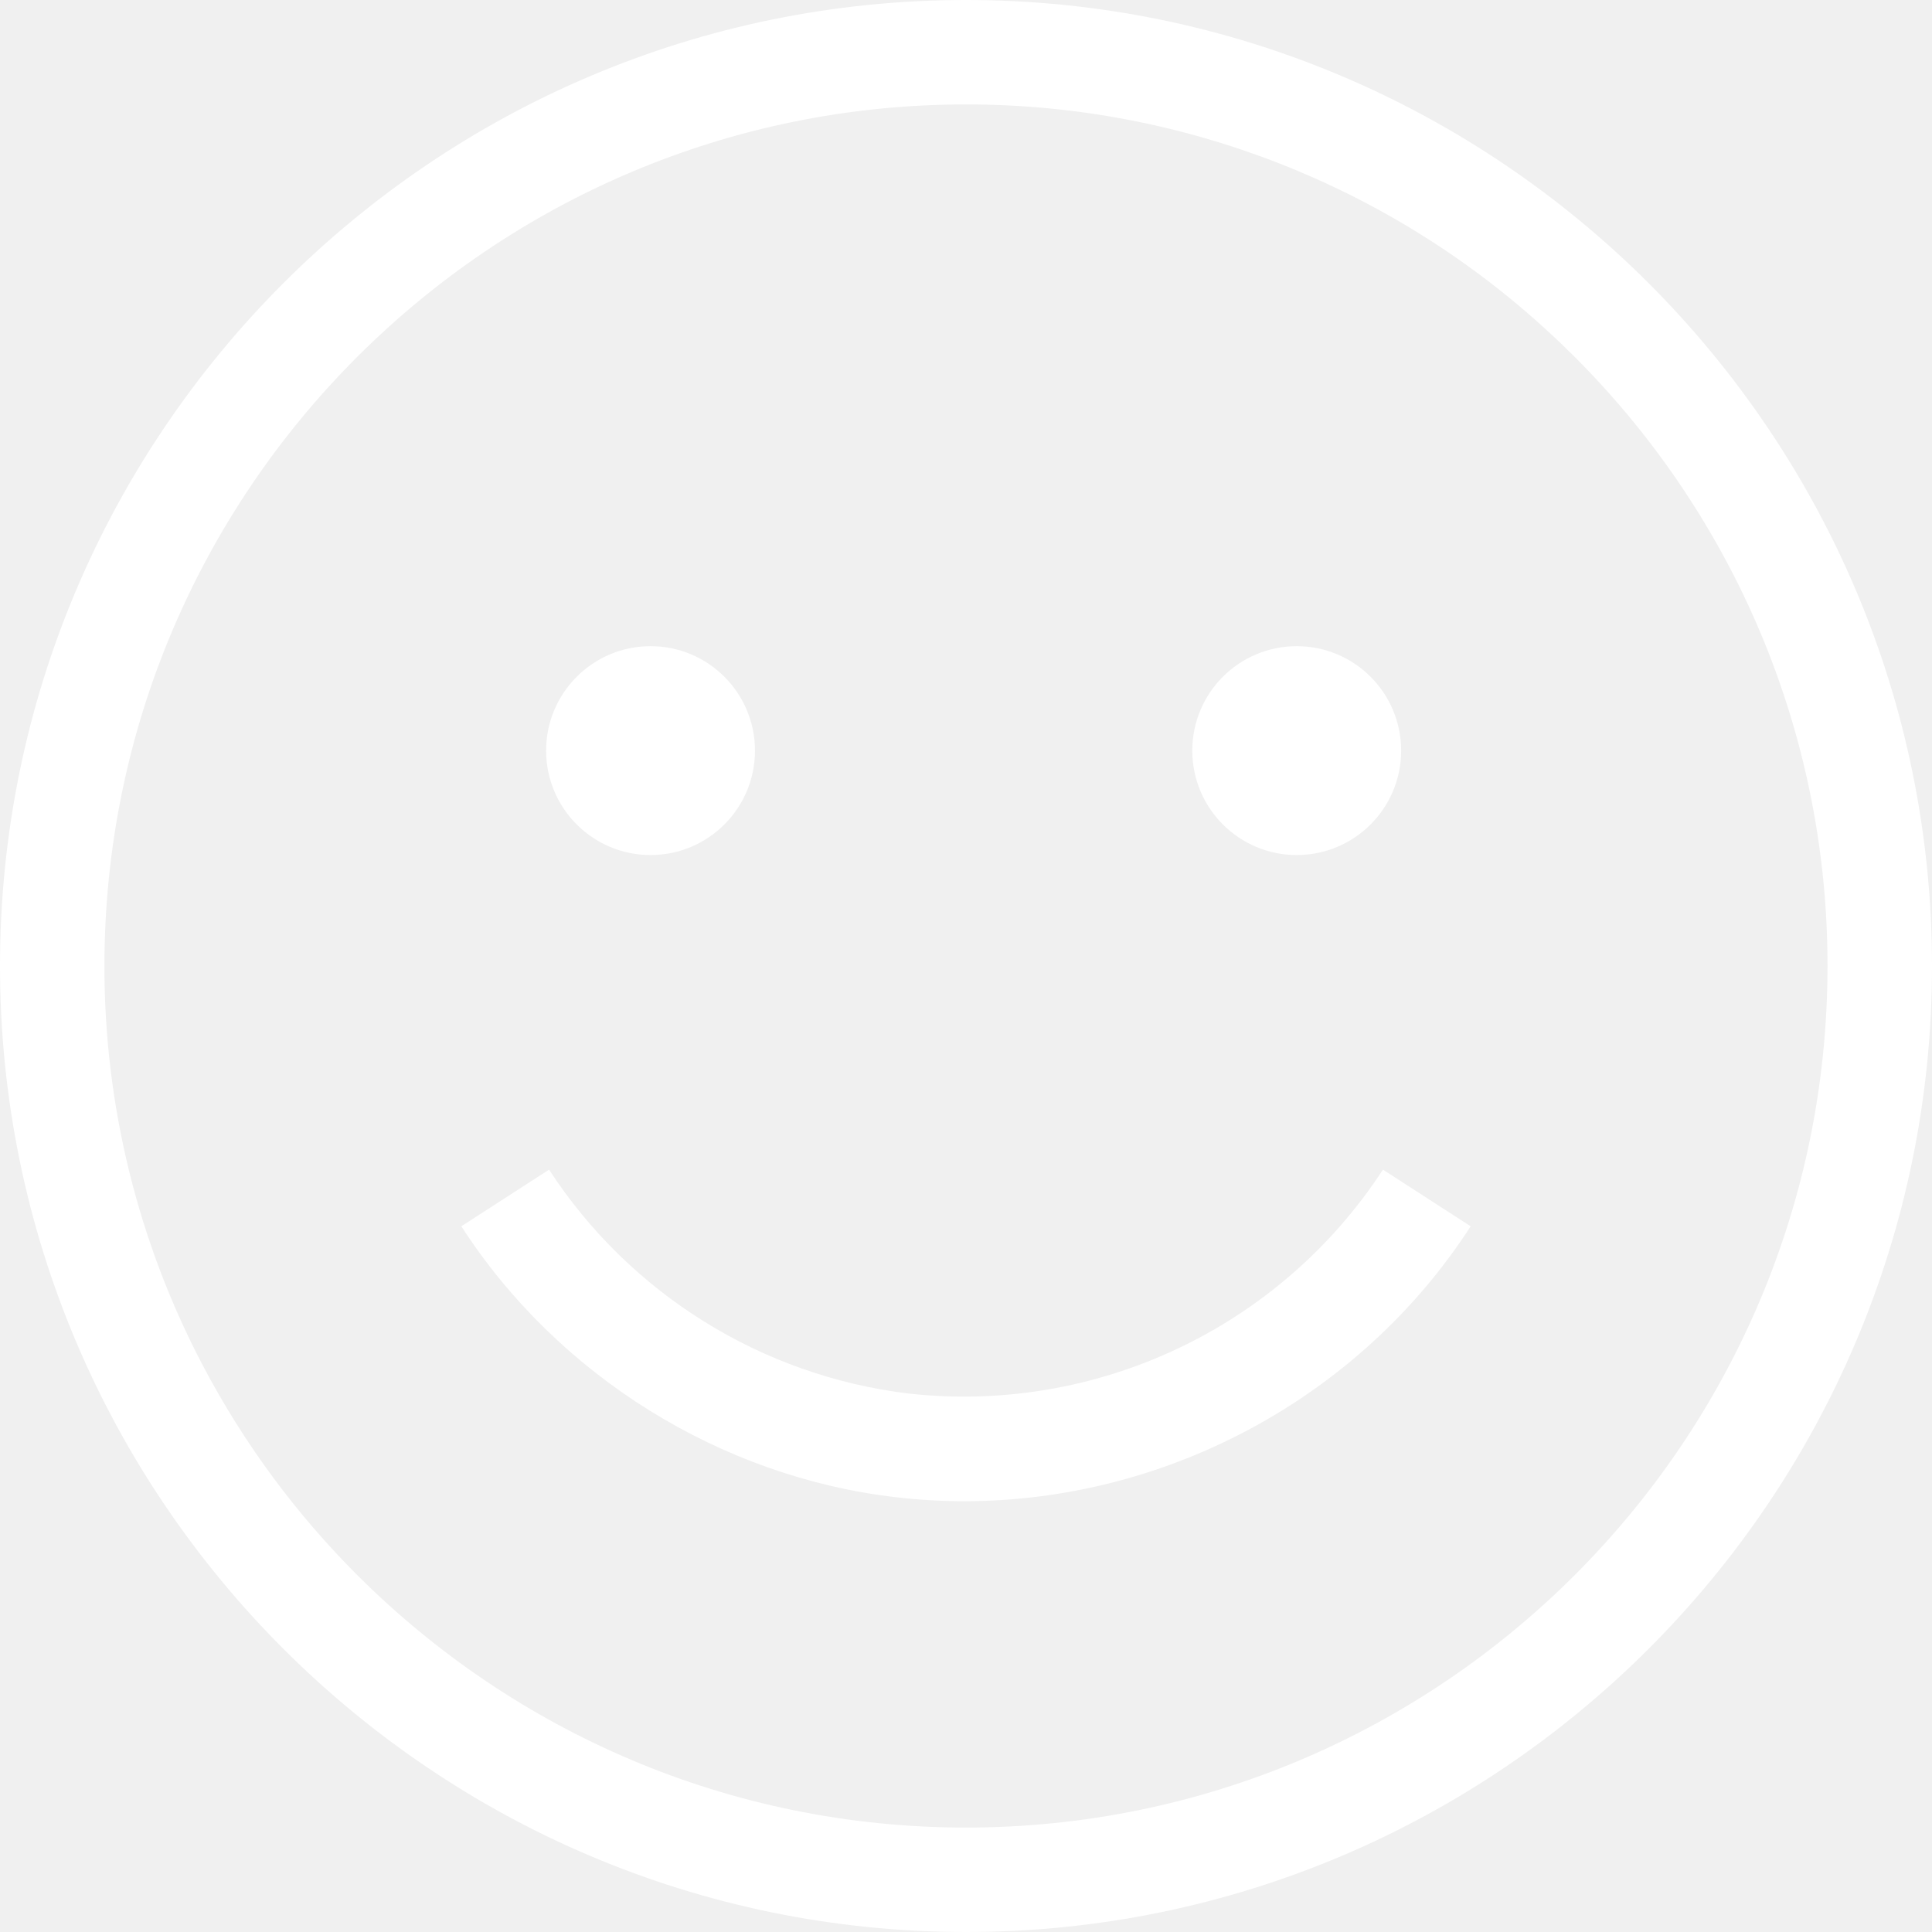
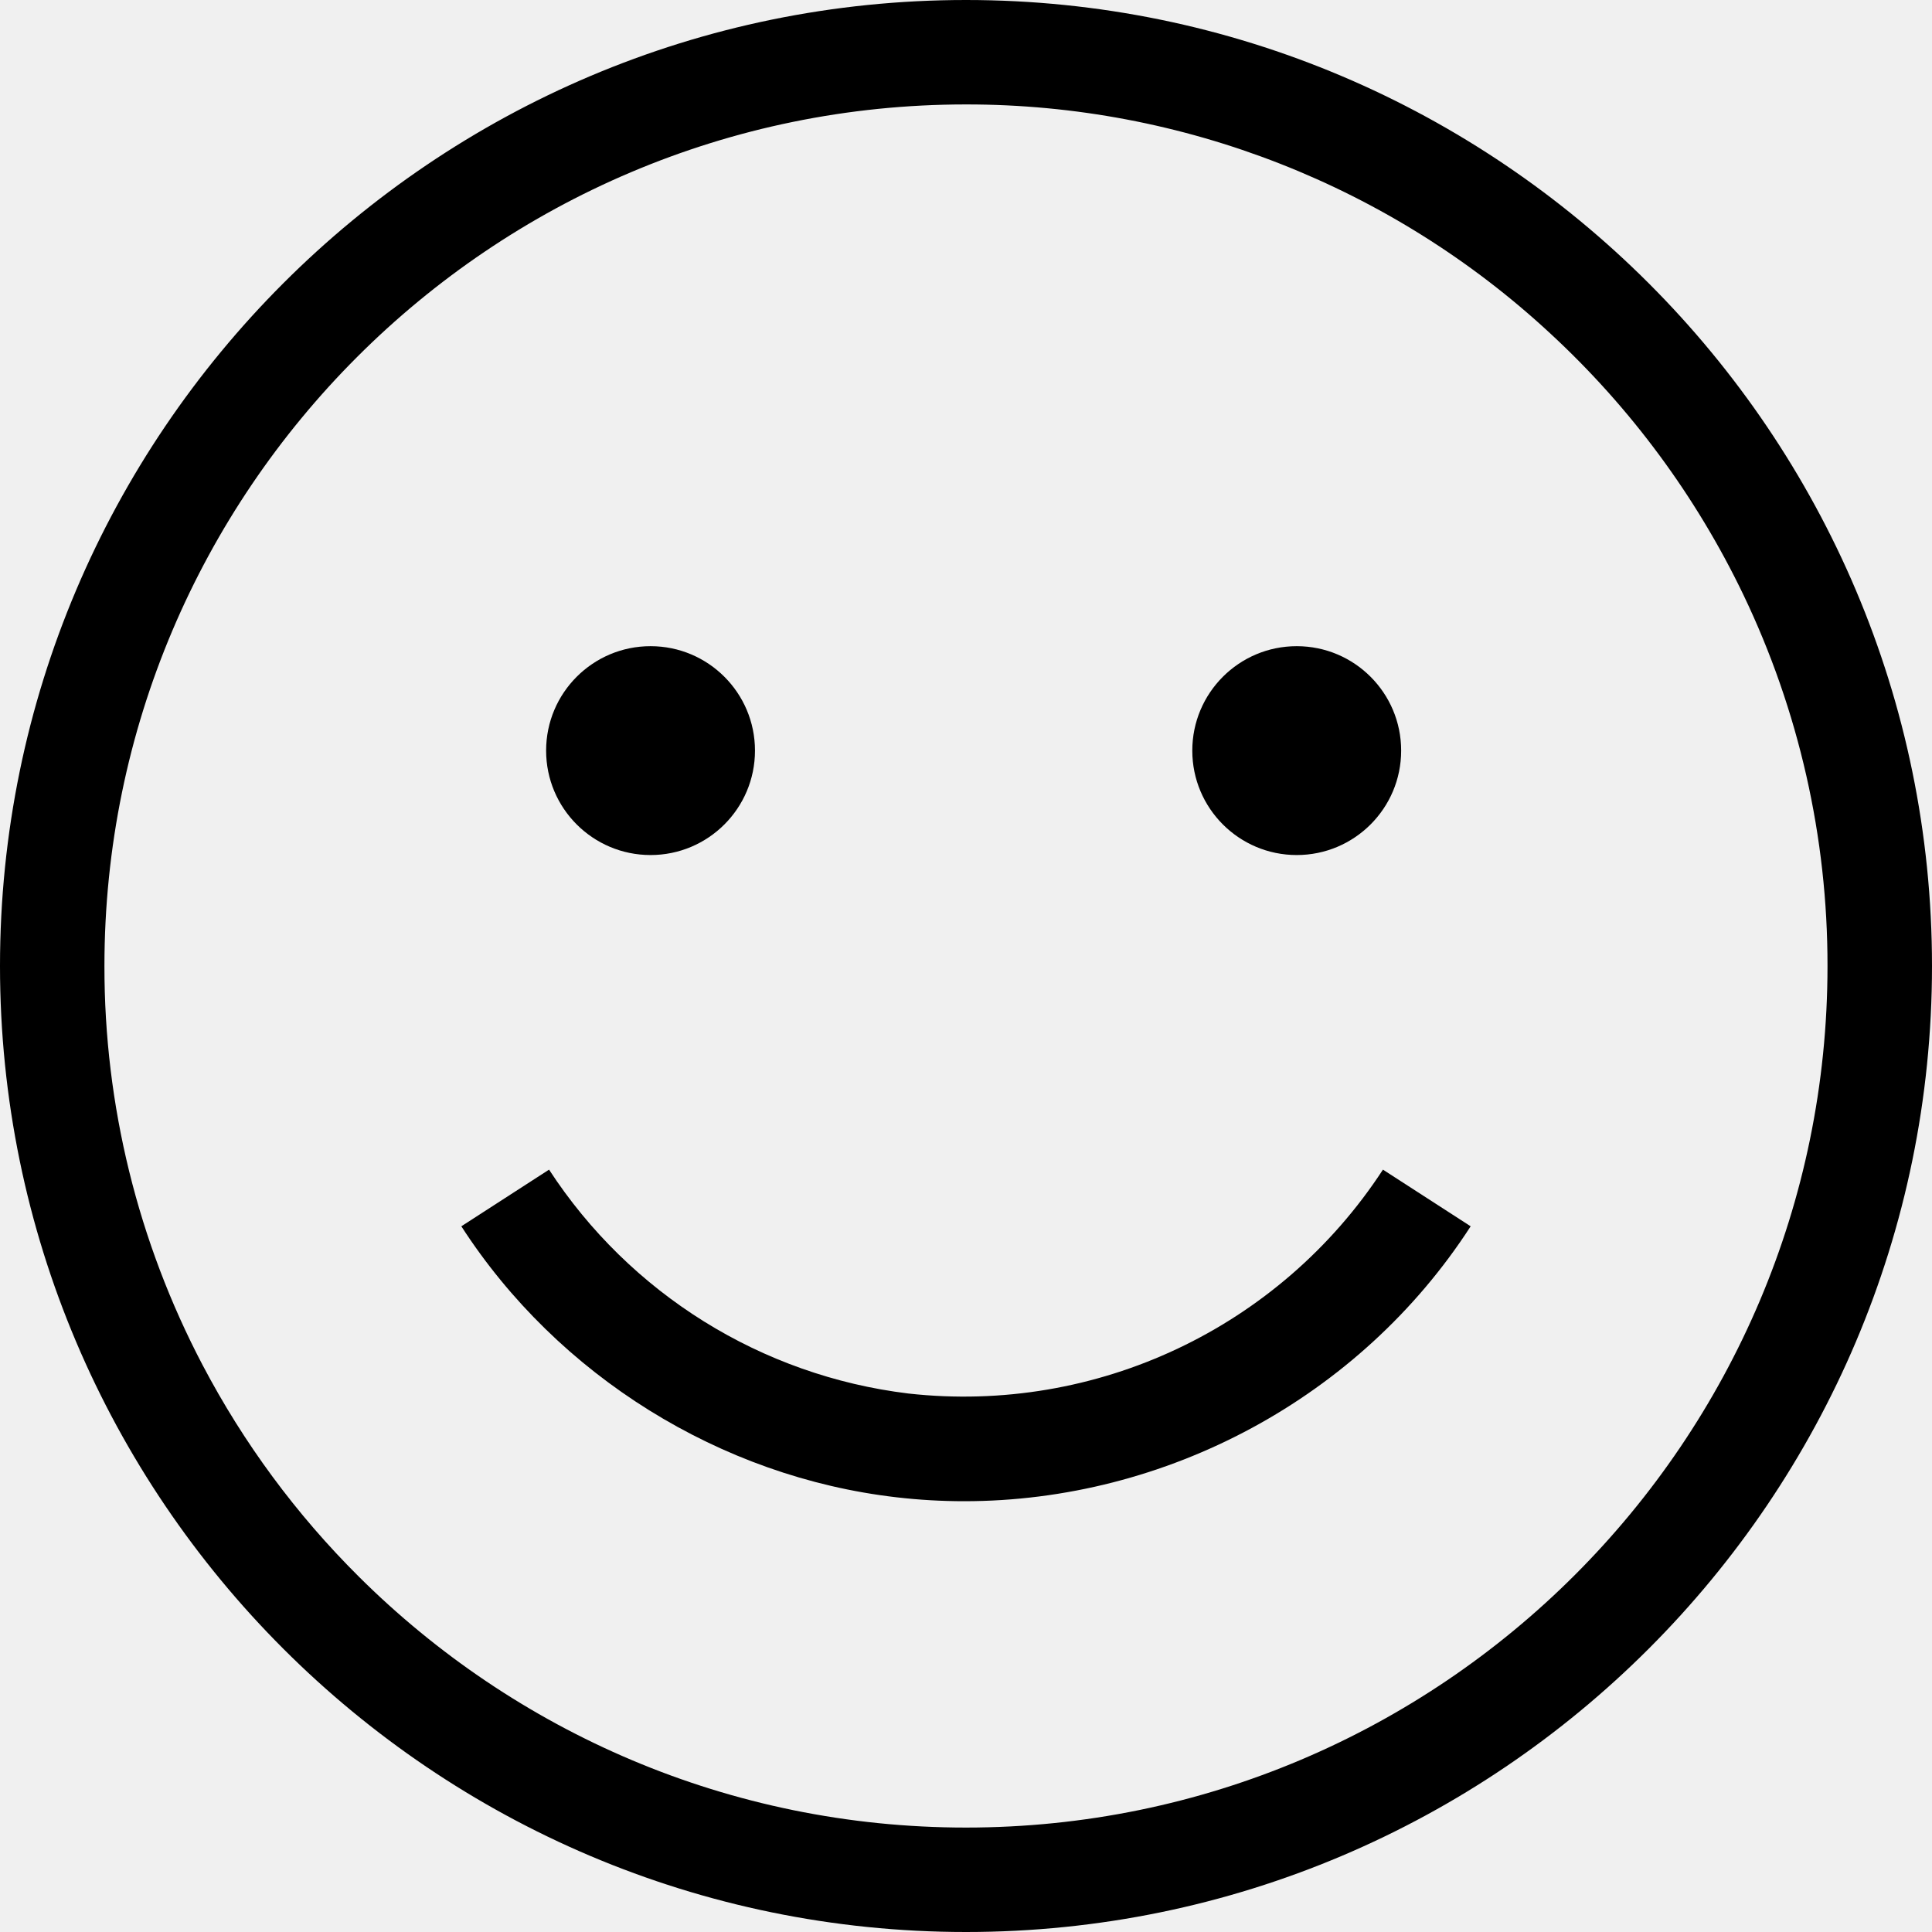
- <svg xmlns="http://www.w3.org/2000/svg" viewBox="0 0 296 296" fill="white">
+ <svg xmlns="http://www.w3.org/2000/svg" viewBox="0 0 296 296">
  <defs />
  <path d="M148 0C66.4 0 0 66.4 0 148s66.4 148 148 148 148-66.4 148-148S229.6 0 148 0zm0 280c-36.26 0-69.15-14.7-93.02-38.44a132.71 132.71 0 01-23.94-32.42A131.17 131.17 0 0116 148C16 75.2 75.21 16 148 16a131.5 131.5 0 0189.53 35.1 132.7 132.7 0 0129.56 40 131.2 131.2 0 0112.9 56.9c0 72.78-59.2 132-132 132z" />
  <circle cx="99.67" cy="115" r="16" />
  <circle cx="198.67" cy="115" r="16" />
  <path d="M147.72 230c30.95 0 60.61-15.83 77.6-42.12l-13.44-8.68a76.67 76.67 0 01-72.7 34.3 76.75 76.75 0 01-55.06-34.3l-13.44 8.68c14.79 22.9 39.71 38.41 66.67 41.52 3.46.4 6.92.6 10.37.6z" />
</svg>
